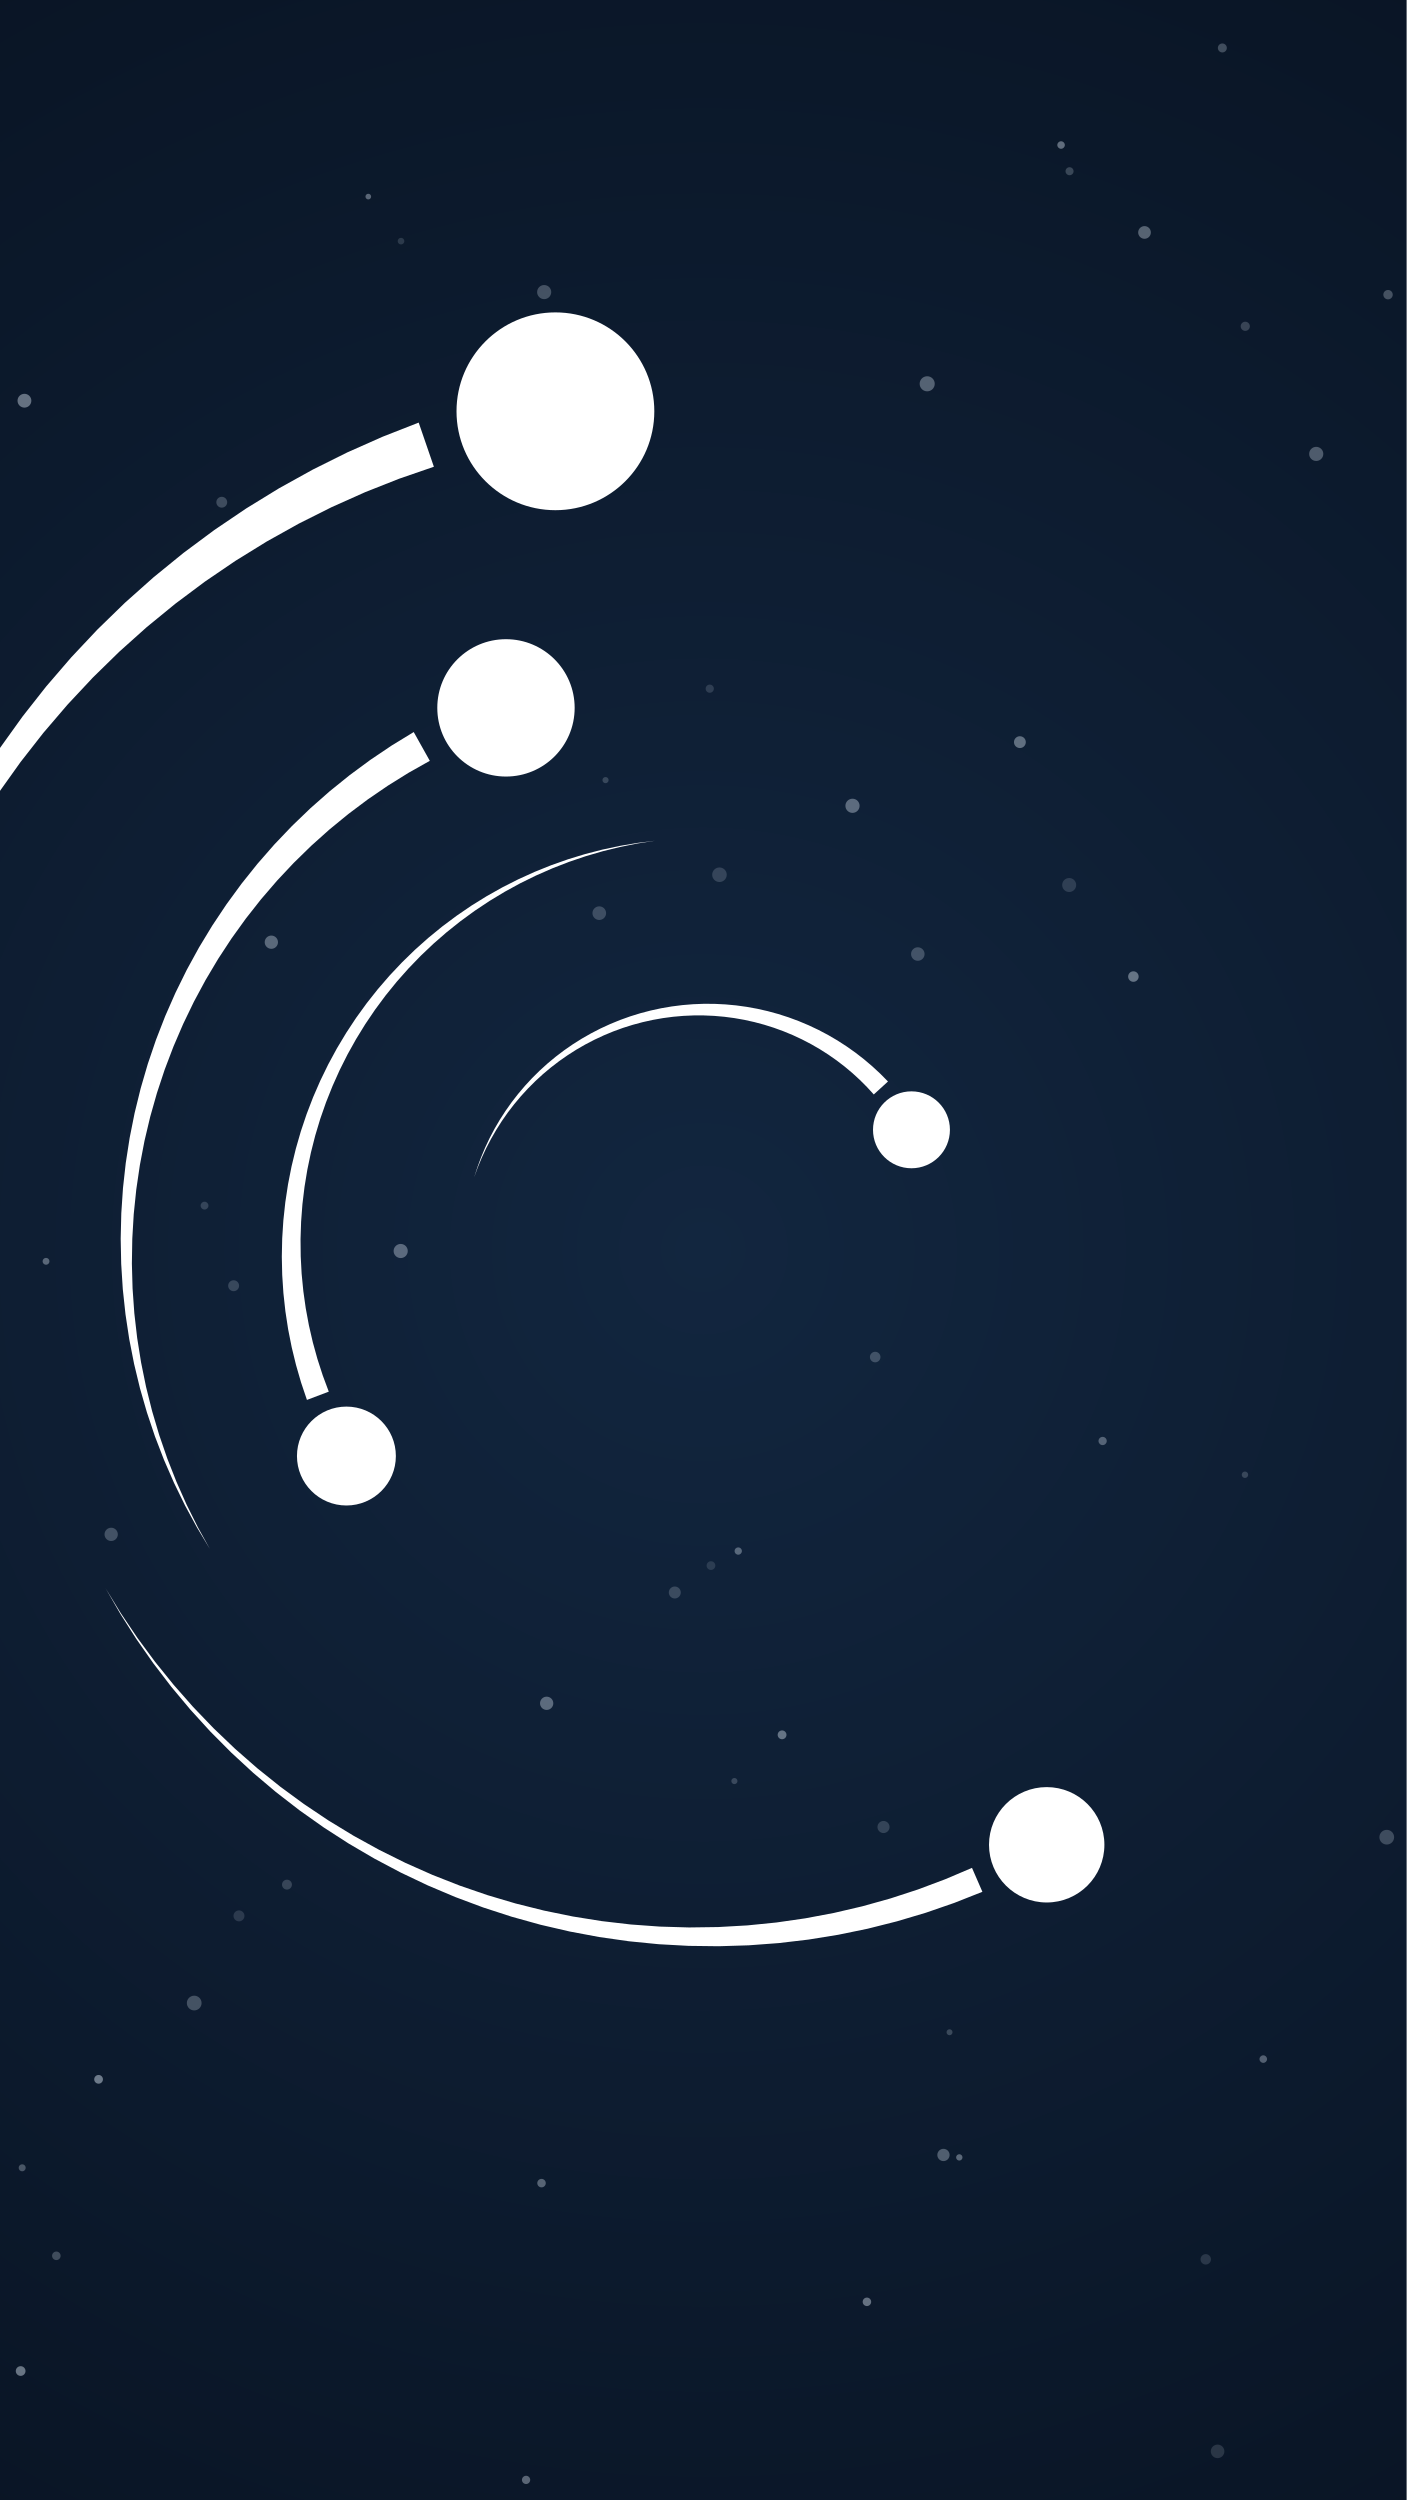
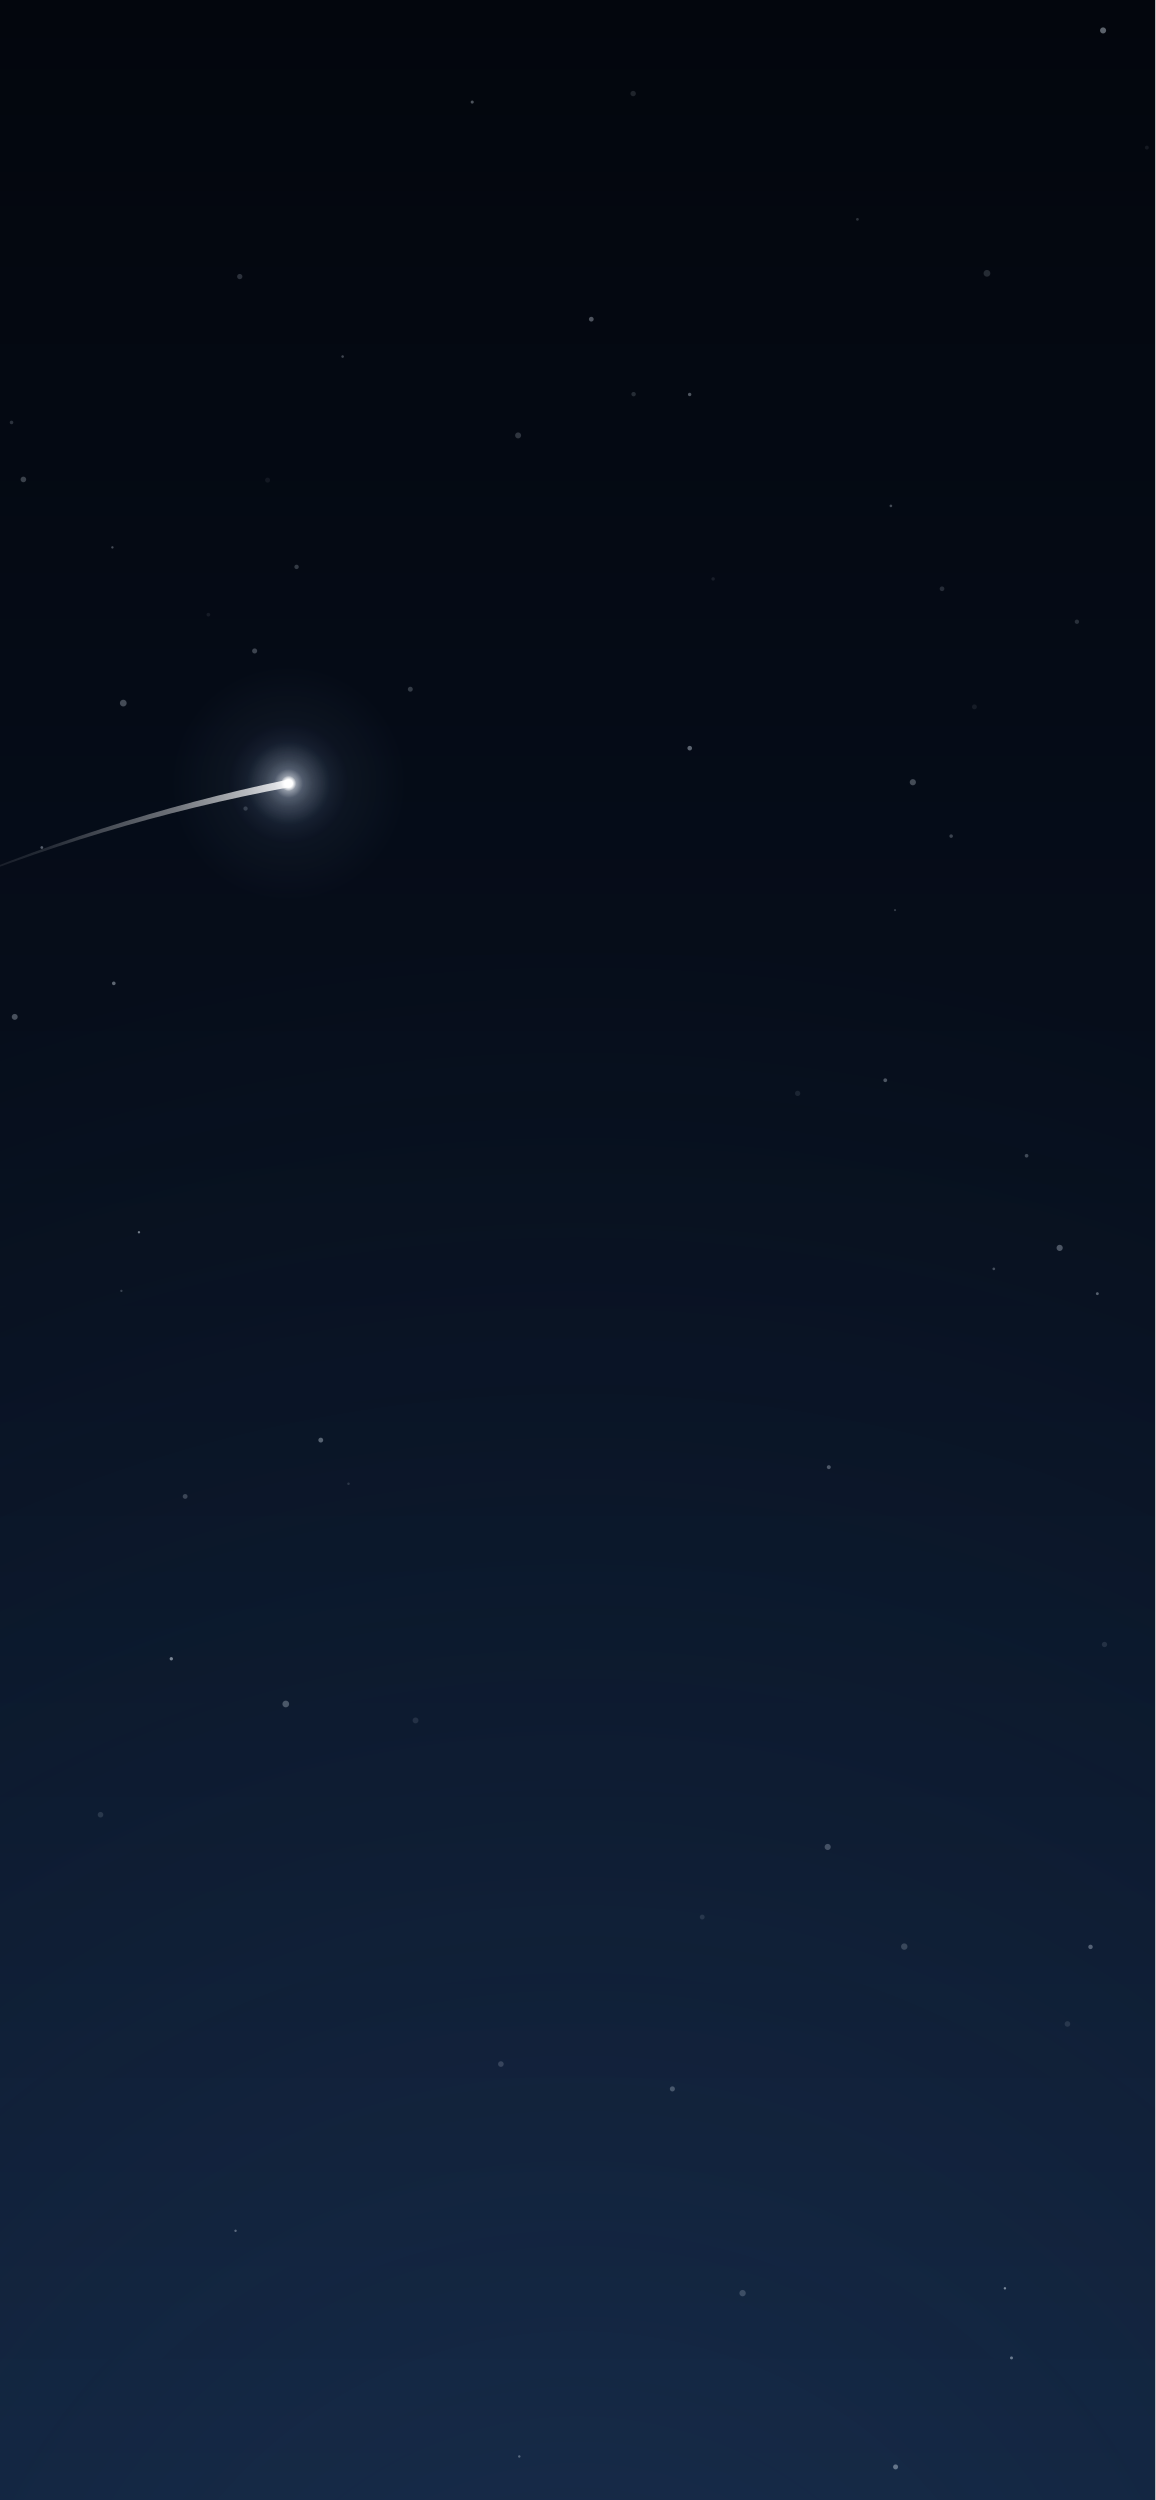
- <svg xmlns="http://www.w3.org/2000/svg" width="1024" height="1820" viewBox="0 0 1024 1820">
+ <svg xmlns="http://www.w3.org/2000/svg" width="1170" height="2532" viewBox="0 0 1170 2532">
  <defs>
-     <radialGradient id="sky" gradientUnits="userSpaceOnUse" cx="512" cy="910" r="1419.6">
-       <stop offset="0%" stop-color="#12263f" />
-       <stop offset="52%" stop-color="#0c1a2d" />
-       <stop offset="100%" stop-color="#070f1c" />
+     <linearGradient id="night" gradientUnits="userSpaceOnUse" x1="0" y1="0" x2="0" y2="2532">
+       <stop offset="0%" stop-color="#03060d" />
+       <stop offset="55%" stop-color="#07101f" />
+       <stop offset="100%" stop-color="#0d1c33" />
+     </linearGradient>
+     <radialGradient id="horizon" gradientUnits="userSpaceOnUse" cx="585" cy="2835.84" r="1899">
+       <stop offset="0%" stop-color="#406eaa" stop-opacity="0.2" />
+       <stop offset="100%" stop-color="#406eaa" stop-opacity="0" />
    </radialGradient>
  </defs>
-   <rect width="1024" height="1820" fill="url(#sky)" />
-   <g fill="#dbe6f2">
-     <circle cx="668.17" cy="694.54" r="4.92" opacity="0.25" />
-     <circle cx="397.97" cy="1240" r="4.83" opacity="0.38" />
-     <circle cx="80.94" cy="1117.02" r="4.84" opacity="0.26" />
-     <circle cx="833.21" cy="169.22" r="4.62" opacity="0.36" />
-     <circle cx="15.03" cy="1726.11" r="3.54" opacity="0.45" />
-     <circle cx="802.71" cy="1049.04" r="3" opacity="0.34" />
-     <circle cx="637.14" cy="987.94" r="3.84" opacity="0.24" />
-     <circle cx="208.91" cy="1372.01" r="3.6" opacity="0.2" />
-     <circle cx="17.79" cy="291.72" r="5.03" opacity="0.43" />
-     <circle cx="268.12" cy="143.12" r="2.06" opacity="0.38" />
-     <circle cx="516.7" cy="501.36" r="2.98" opacity="0.16" />
-     <circle cx="440.83" cy="567.92" r="2.24" opacity="0.2" />
-     <circle cx="620.62" cy="586.62" r="5.16" opacity="0.38" />
-     <circle cx="877.78" cy="1644.8" r="3.8" opacity="0.15" />
-     <circle cx="291.94" cy="175.55" r="2.41" opacity="0.16" />
-     <circle cx="396.16" cy="212.64" r="5.14" opacity="0.27" />
-     <circle cx="517.58" cy="1139.75" r="3.17" opacity="0.14" />
-     <circle cx="33.51" cy="918.24" r="2.5" opacity="0.37" />
-     <circle cx="41.02" cy="1642.23" r="3.11" opacity="0.25" />
-     <circle cx="631.12" cy="1675.73" r="3.09" opacity="0.43" />
-     <circle cx="1009.56" cy="1337.48" r="5.36" opacity="0.24" />
-     <circle cx="675" cy="279.4" r="5.49" opacity="0.35" />
-     <circle cx="742.48" cy="540.28" r="4.31" opacity="0.4" />
-     <circle cx="491.25" cy="1159.34" r="4.36" opacity="0.21" />
-     <circle cx="886.4" cy="1784.6" r="4.94" opacity="0.15" />
-     <circle cx="436.27" cy="664.78" r="4.96" opacity="0.23" />
-     <circle cx="698.37" cy="1570.58" r="2.31" opacity="0.38" />
-     <circle cx="16.15" cy="1578.16" r="2.56" opacity="0.3" />
-     <circle cx="148.9" cy="877.69" r="2.85" opacity="0.19" />
-     <circle cx="677.38" cy="843.06" r="2.78" opacity="0.28" />
-     <circle cx="958.21" cy="330.45" r="5.15" opacity="0.32" />
-     <circle cx="569.35" cy="1262.96" r="3.21" opacity="0.42" />
-     <circle cx="534.64" cy="1296.61" r="2.23" opacity="0.21" />
-     <circle cx="394.23" cy="1589.32" r="3.09" opacity="0.36" />
-     <circle cx="691.26" cy="1479.47" r="2.17" opacity="0.22" />
-     <circle cx="1010.49" cy="214.52" r="3.42" opacity="0.28" />
-     <circle cx="291.7" cy="910.73" r="5.15" opacity="0.37" />
-     <circle cx="686.84" cy="1568.81" r="4.47" opacity="0.33" />
-     <circle cx="906.56" cy="237.55" r="3.34" opacity="0.21" />
-     <circle cx="537.43" cy="1129.16" r="2.67" opacity="0.36" />
-     <circle cx="778.63" cy="124.65" r="2.93" opacity="0.22" />
-     <circle cx="197.54" cy="685.92" r="4.83" opacity="0.37" />
-     <circle cx="71.76" cy="1513.75" r="3.18" opacity="0.47" />
-     <circle cx="825.11" cy="710.94" r="3.83" opacity="0.42" />
-     <circle cx="906.33" cy="1073.62" r="2.34" opacity="0.2" />
-     <circle cx="643.2" cy="1330.06" r="4.4" opacity="0.19" />
-     <circle cx="382.98" cy="1805.37" r="3" opacity="0.38" />
-     <circle cx="161.44" cy="365.62" r="3.95" opacity="0.24" />
-     <circle cx="170.08" cy="936.01" r="3.98" opacity="0.2" />
-     <circle cx="141.39" cy="1458.22" r="5.36" opacity="0.27" />
-     <circle cx="889.87" cy="34.91" r="3.27" opacity="0.26" />
-     <circle cx="173.98" cy="1394.76" r="3.99" opacity="0.15" />
-     <circle cx="778.36" cy="644.29" r="5.1" opacity="0.16" />
-     <circle cx="919.66" cy="1499.02" r="2.75" opacity="0.34" />
-     <circle cx="772.46" cy="105.58" r="2.74" opacity="0.41" />
-     <circle cx="523.77" cy="636.81" r="5.3" opacity="0.18" />
+   <rect width="1170" height="2532" fill="url(#night)" />
+   <rect width="1170" height="2532" fill="url(#horizon)" />
+   <g id="stars" fill="#dbe6f2">
+     <circle cx="698.56" cy="757.74" r="2.35" opacity="0.4" />
+     <circle cx="1017.78" cy="2317.61" r="1.23" opacity="0.53" />
+     <circle cx="1161.53" cy="149.47" r="1.97" opacity="0.08" />
+     <circle cx="1081.1" cy="2049.85" r="2.83" opacity="0.12" />
+     <circle cx="238.56" cy="2259.35" r="1.22" opacity="0.37" />
+     <circle cx="838.29" cy="1870.61" r="3.12" opacity="0.26" />
+     <circle cx="42.35" cy="858.37" r="1.41" opacity="0.39" />
+     <circle cx="924.52" cy="792.24" r="3.15" opacity="0.29" />
+     <circle cx="839.41" cy="1485.95" r="2.01" opacity="0.32" />
+     <circle cx="902.29" cy="512.36" r="1.34" opacity="0.3" />
+     <circle cx="1090.69" cy="629.69" r="2.2" opacity="0.17" />
+     <circle cx="271.01" cy="486.26" r="2.53" opacity="0.07" />
+     <circle cx="896.6" cy="1094.06" r="1.93" opacity="0.33" />
+     <circle cx="986.88" cy="715.9" r="2.48" opacity="0.08" />
+     <circle cx="524.74" cy="440.99" r="3.04" opacity="0.2" />
+     <circle cx="906.48" cy="921.75" r="1.05" opacity="0.23" />
+     <circle cx="324.88" cy="1458.54" r="2.47" opacity="0.37" />
+     <circle cx="300.36" cy="574.15" r="2.24" opacity="0.22" />
+     <circle cx="1104.47" cy="1971.81" r="2.26" opacity="0.34" />
+     <circle cx="1039.72" cy="1170.54" r="1.86" opacity="0.27" />
+     <circle cx="211.03" cy="622.54" r="1.87" opacity="0.08" />
+     <circle cx="954.08" cy="596.32" r="2.38" opacity="0.16" />
+     <circle cx="752.09" cy="2322.5" r="3.24" opacity="0.21" />
+     <circle cx="963.32" cy="846.82" r="1.8" opacity="0.25" />
+     <circle cx="415.57" cy="698.03" r="2.52" opacity="0.22" />
+     <circle cx="525.93" cy="2487.91" r="1.23" opacity="0.35" />
+     <circle cx="711.21" cy="1941.6" r="2.46" opacity="0.12" />
+     <circle cx="507.3" cy="2090.48" r="2.86" opacity="0.18" />
+     <circle cx="113.84" cy="554.4" r="1.2" opacity="0.3" />
+     <circle cx="14.92" cy="1029.9" r="3.01" opacity="0.31" />
+     <circle cx="187.52" cy="1515.59" r="2.45" opacity="0.23" />
+     <circle cx="999.59" cy="276.81" r="3.43" opacity="0.16" />
+     <circle cx="807.85" cy="1107.38" r="2.68" opacity="0.1" />
+     <circle cx="140.73" cy="1248.03" r="1.2" opacity="0.51" />
+     <circle cx="248.69" cy="818.9" r="2.17" opacity="0.19" />
+     <circle cx="698.47" cy="399.52" r="1.73" opacity="0.35" />
+     <circle cx="101.8" cy="1837.96" r="2.83" opacity="0.14" />
+     <circle cx="257.9" cy="659.29" r="2.58" opacity="0.26" />
+     <circle cx="1006.52" cy="1285.11" r="1.36" opacity="0.29" />
+     <circle cx="907.04" cy="2498.49" r="2.54" opacity="0.4" />
+     <circle cx="1073.22" cy="1263.86" r="3.15" opacity="0.32" />
+     <circle cx="641.25" cy="94.76" r="2.74" opacity="0.13" />
+     <circle cx="1117.19" cy="30.82" r="3.09" opacity="0.41" />
+     <circle cx="122.94" cy="1307.39" r="1.17" opacity="0.23" />
+     <circle cx="915.84" cy="1971.52" r="3.27" opacity="0.2" />
+     <circle cx="598.86" cy="323.27" r="2.43" opacity="0.34" />
+     <circle cx="11.68" cy="427.86" r="1.81" opacity="0.19" />
+     <circle cx="868.4" cy="222.14" r="1.41" opacity="0.19" />
+     <circle cx="23.68" cy="485.58" r="2.85" opacity="0.25" />
+     <circle cx="478.26" cy="103.38" r="1.57" opacity="0.34" />
+     <circle cx="722.25" cy="586.32" r="1.75" opacity="0.09" />
+     <circle cx="115.25" cy="995.94" r="1.85" opacity="0.41" />
+     <circle cx="242.83" cy="280.1" r="2.67" opacity="0.19" />
+     <circle cx="289.44" cy="1725.8" r="3.42" opacity="0.3" />
+     <circle cx="680.98" cy="2115.64" r="2.59" opacity="0.27" />
+     <circle cx="124.85" cy="712.1" r="3.44" opacity="0.29" />
+     <circle cx="173.5" cy="1680" r="1.7" opacity="0.53" />
+     <circle cx="1111.39" cy="1310.22" r="1.47" opacity="0.37" />
+     <circle cx="420.85" cy="1742.46" r="2.99" opacity="0.11" />
+     <circle cx="641.71" cy="399.21" r="2.24" opacity="0.16" />
+     <circle cx="347.01" cy="361.12" r="1.31" opacity="0.28" />
+     <circle cx="1024.44" cy="2388.1" r="1.52" opacity="0.44" />
+     <circle cx="352.96" cy="1502.76" r="1.29" opacity="0.15" />
+     <circle cx="1118.63" cy="1665.54" r="2.69" opacity="0.12" />
  </g>
-   <g fill="#ffffff">
-     <path d="M 345.21 857.02 L 347.55 849.74 L 350.2 842.57 L 353.16 835.51 L 356.43 828.59 L 360 821.81 L 363.87 815.18 L 368.03 808.73 L 372.47 802.45 L 377.18 796.38 L 382.16 790.5 L 387.39 784.85 L 392.87 779.43 L 398.59 774.24 L 404.53 769.31 L 410.68 764.64 L 417.04 760.23 L 423.59 756.11 L 430.32 752.27 L 437.22 748.72 L 444.27 745.48 L 451.46 742.54 L 458.78 739.92 L 466.21 737.62 L 473.74 735.65 L 481.36 734 L 489.05 732.69 L 496.79 731.71 L 504.58 731.07 L 512.39 730.77 L 520.21 730.81 L 528.03 731.2 L 535.84 731.92 L 543.61 732.99 L 551.33 734.39 L 558.99 736.13 L 566.57 738.21 L 574.07 740.62 L 581.45 743.35 L 588.72 746.41 L 595.85 749.78 L 602.83 753.46 L 609.65 757.45 L 616.29 761.74 L 622.75 766.31 L 629.01 771.17 L 635.05 776.3 L 640.87 781.69 L 646.45 787.33 L 636.11 796.77 L 631.15 791.36 L 625.96 786.17 L 620.55 781.2 L 614.92 776.48 L 609.08 772 L 603.04 767.77 L 596.83 763.81 L 590.44 760.12 L 583.89 756.71 L 577.19 753.58 L 570.35 750.75 L 563.4 748.22 L 556.33 745.99 L 549.16 744.07 L 541.92 742.46 L 534.6 741.17 L 527.23 740.2 L 519.81 739.55 L 512.37 739.23 L 504.91 739.23 L 497.46 739.56 L 490.02 740.21 L 482.61 741.19 L 475.24 742.49 L 467.93 744.11 L 460.7 746.05 L 453.54 748.3 L 446.49 750.87 L 439.55 753.75 L 432.74 756.93 L 426.06 760.41 L 419.54 764.17 L 413.19 768.23 L 407.01 772.56 L 401.02 777.15 L 395.23 782.01 L 389.66 787.13 L 384.31 792.48 L 379.19 798.07 L 374.32 803.88 L 369.7 809.9 L 365.35 816.12 L 361.27 822.54 L 357.47 829.13 L 353.95 835.88 L 350.74 842.79 L 347.82 849.84 L 345.21 857.02 Z" />
-     <circle cx="663.55" cy="822.5" r="28" />
-   </g>
-   <g fill="#ffffff">
-     <path d="M 476.9 612.06 L 464.03 613.65 L 451.23 615.81 L 438.53 618.51 L 425.95 621.76 L 413.51 625.56 L 401.24 629.89 L 389.16 634.75 L 377.29 640.14 L 365.66 646.03 L 354.28 652.43 L 343.19 659.31 L 332.4 666.68 L 321.92 674.51 L 311.79 682.79 L 302.02 691.5 L 292.63 700.64 L 283.64 710.18 L 275.06 720.11 L 266.92 730.4 L 259.22 741.04 L 251.98 752.02 L 245.22 763.3 L 238.95 774.88 L 233.18 786.72 L 227.93 798.8 L 223.2 811.12 L 219 823.63 L 215.35 836.32 L 212.24 849.16 L 209.69 862.14 L 207.71 875.22 L 206.29 888.39 L 205.44 901.61 L 205.16 914.87 L 205.45 928.13 L 206.32 941.38 L 207.76 954.58 L 209.77 967.73 L 212.35 980.78 L 215.5 993.71 L 219.2 1006.51 L 223.45 1019.14 L 239.35 1013.12 L 234.96 1001.31 L 231.08 989.31 L 227.72 977.15 L 224.88 964.84 L 222.58 952.41 L 220.82 939.89 L 219.59 927.29 L 218.92 914.65 L 218.79 901.98 L 219.21 889.3 L 220.17 876.65 L 221.69 864.04 L 223.75 851.5 L 226.35 839.05 L 229.48 826.72 L 233.15 814.52 L 237.35 802.49 L 242.07 790.65 L 247.29 779 L 253.02 767.59 L 259.25 756.43 L 265.95 745.54 L 273.12 734.95 L 280.75 724.66 L 288.82 714.71 L 297.32 705.11 L 306.23 695.88 L 315.54 687.04 L 325.23 678.6 L 335.28 670.59 L 345.68 663.01 L 356.4 655.88 L 367.42 649.22 L 378.73 643.03 L 390.31 637.34 L 402.13 632.15 L 414.17 627.47 L 426.41 623.31 L 438.83 619.69 L 451.4 616.6 L 464.1 614.05 L 476.9 612.06 Z" />
-     <circle cx="252.19" cy="1060" r="36" />
-   </g>
-   <g fill="#ffffff">
-     <path d="M 152.78 1127.62 L 143.39 1111.99 L 134.68 1095.95 L 126.68 1079.54 L 119.38 1062.78 L 112.81 1045.71 L 106.99 1028.35 L 101.92 1010.75 L 97.62 992.92 L 94.09 974.92 L 91.35 956.76 L 89.39 938.49 L 88.23 920.14 L 87.86 901.74 L 88.3 883.32 L 89.53 864.93 L 91.56 846.6 L 94.39 828.36 L 98.01 810.24 L 102.42 792.28 L 107.6 774.52 L 113.56 756.99 L 120.27 739.72 L 127.74 722.74 L 135.94 706.09 L 144.86 689.8 L 154.49 673.9 L 164.81 658.43 L 175.79 643.4 L 187.43 628.85 L 199.7 614.81 L 212.57 601.31 L 226.03 588.37 L 240.05 576.01 L 254.6 564.27 L 269.66 553.16 L 285.2 542.7 L 301.19 532.93 L 312.9 553.88 L 297.47 562.57 L 282.42 571.94 L 267.77 581.96 L 253.57 592.61 L 239.82 603.88 L 226.57 615.74 L 213.84 628.18 L 201.65 641.17 L 190.03 654.68 L 178.99 668.7 L 168.56 683.2 L 158.77 698.14 L 149.63 713.51 L 141.15 729.28 L 133.36 745.41 L 126.28 761.87 L 119.9 778.64 L 114.26 795.69 L 109.36 812.97 L 105.21 830.47 L 101.83 848.15 L 99.21 865.96 L 97.36 883.89 L 96.3 901.9 L 96.01 919.95 L 96.51 938.01 L 97.79 956.05 L 99.86 974.02 L 102.71 991.91 L 106.33 1009.66 L 110.73 1027.26 L 115.89 1044.66 L 121.8 1061.84 L 128.46 1078.75 L 135.85 1095.38 L 143.96 1111.68 L 152.78 1127.62 Z" />
-     <circle cx="368.35" cy="515.33" r="50" />
-   </g>
-   <g fill="#ffffff">
-     <path d="M 76.83 1156.23 L 87.62 1174.91 L 99.2 1193.12 L 111.56 1210.81 L 124.69 1227.97 L 138.55 1244.56 L 153.11 1260.54 L 168.37 1275.89 L 184.28 1290.58 L 200.81 1304.57 L 217.95 1317.84 L 235.65 1330.37 L 253.88 1342.13 L 272.62 1353.1 L 291.82 1363.26 L 311.45 1372.59 L 331.48 1381.06 L 351.86 1388.67 L 372.57 1395.4 L 393.56 1401.23 L 414.79 1406.15 L 436.22 1410.16 L 457.82 1413.24 L 479.55 1415.39 L 501.36 1416.59 L 523.21 1416.86 L 545.07 1416.19 L 566.89 1414.57 L 588.63 1412.01 L 610.25 1408.51 L 631.72 1404.09 L 652.98 1398.73 L 674.01 1392.47 L 694.75 1385.3 L 715.18 1377.23 L 707.61 1359.81 L 688.14 1368.08 L 668.31 1375.52 L 648.18 1382.09 L 627.77 1387.79 L 607.12 1392.61 L 586.27 1396.54 L 565.26 1399.57 L 544.12 1401.69 L 522.9 1402.89 L 501.64 1403.19 L 480.37 1402.56 L 459.14 1401.02 L 437.98 1398.56 L 416.94 1395.19 L 396.05 1390.91 L 375.35 1385.73 L 354.88 1379.66 L 334.68 1372.72 L 314.78 1364.9 L 295.24 1356.23 L 276.07 1346.71 L 257.32 1336.38 L 239.02 1325.24 L 221.22 1313.31 L 203.93 1300.62 L 187.19 1287.19 L 171.04 1273.04 L 155.51 1258.2 L 140.63 1242.7 L 126.41 1226.55 L 112.9 1209.81 L 100.12 1192.48 L 88.09 1174.61 L 76.83 1156.23 Z" />
-     <circle cx="762" cy="1343.01" r="42" />
-   </g>
-   <g fill="#ffffff">
-     <path d="M -105.66 963.85 L -108 936.52 L -109.13 909.09 L -109.05 881.61 L -107.75 854.13 L -105.24 826.72 L -101.51 799.42 L -96.58 772.28 L -90.44 745.37 L -83.12 718.73 L -74.61 692.41 L -64.94 666.48 L -54.13 640.97 L -42.18 615.94 L -29.13 591.45 L -15 567.53 L 0.19 544.24 L 16.41 521.63 L 33.63 499.74 L 51.82 478.61 L 70.94 458.28 L 90.96 438.81 L 111.84 420.22 L 133.54 402.55 L 156.02 385.85 L 179.24 370.15 L 203.15 355.47 L 227.71 341.86 L 252.87 329.33 L 278.58 317.92 L 304.8 307.64 L 315.86 339.79 L 290.64 348.49 L 265.8 358.31 L 241.41 369.22 L 217.49 381.22 L 194.11 394.27 L 171.31 408.35 L 149.13 423.45 L 127.62 439.53 L 106.82 456.55 L 86.78 474.5 L 67.53 493.33 L 49.12 513.02 L 31.58 533.51 L 14.94 554.79 L -0.75 576.8 L -15.46 599.5 L -29.17 622.85 L -41.84 646.81 L -53.46 671.32 L -63.99 696.35 L -73.41 721.85 L -81.7 747.76 L -88.84 774.03 L -94.82 800.62 L -99.62 827.48 L -103.24 854.54 L -105.65 881.76 L -106.87 909.09 L -106.87 936.47 L -105.66 963.85 Z" />
-     <circle cx="404.34" cy="299.42" r="72" />
+   <defs>
+     <radialGradient id="pass-bloom" gradientUnits="userSpaceOnUse" cx="645" cy="759" r="120">
+       <stop offset="0%" stop-color="#a9c9ff" stop-opacity="1" />
+       <stop offset="20%" stop-color="#a9c9ff" stop-opacity="0.45" />
+       <stop offset="50%" stop-color="#a9c9ff" stop-opacity="0.12" />
+       <stop offset="100%" stop-color="#a9c9ff" stop-opacity="0" />
+     </radialGradient>
+     <radialGradient id="pass-glow" gradientUnits="userSpaceOnUse" cx="645" cy="759" r="42">
+       <stop offset="0%" stop-color="#ffffff" stop-opacity="1" />
+       <stop offset="12%" stop-color="#ffffff" stop-opacity="0.7" />
+       <stop offset="35%" stop-color="#ffffff" stop-opacity="0.22" />
+       <stop offset="100%" stop-color="#ffffff" stop-opacity="0" />
+     </radialGradient>
+     <radialGradient id="pass-core" gradientUnits="userSpaceOnUse" cx="645" cy="759" r="7.8">
+       <stop offset="0%" stop-color="#ffffff" stop-opacity="1" />
+       <stop offset="50%" stop-color="#ffffff" stop-opacity="1" />
+       <stop offset="100%" stop-color="#ffffff" stop-opacity="0" />
+     </radialGradient>
+     <linearGradient id="pass-tail" gradientUnits="userSpaceOnUse" x1="645" y1="759" x2="257.96" y2="800.54">
+       <stop offset="0%" stop-color="#ffffff" stop-opacity="1" />
+       <stop offset="30%" stop-color="#ffffff" stop-opacity="0.5" />
+       <stop offset="65%" stop-color="#ffffff" stop-opacity="0.15" />
+       <stop offset="100%" stop-color="#ffffff" stop-opacity="0" />
+     </linearGradient>
+   </defs>
+   <g transform="rotate(-11.15 645 2583)">
+     <circle cx="645" cy="759" r="120" fill="url(#pass-bloom)" opacity="0.35" />
+     <circle cx="645" cy="759" r="42" fill="url(#pass-glow)" opacity="0.8" />
+     <path d="M 645 755.1 L 620.58 755.51 L 596.16 756.24 L 571.77 757.3 L 547.39 758.68 L 523.04 760.39 L 498.71 762.43 L 474.42 764.79 L 450.16 767.47 L 425.95 770.48 L 401.78 773.81 L 377.66 777.47 L 353.6 781.44 L 329.59 785.74 L 305.65 790.35 L 281.77 795.28 L 257.96 800.54 L 257.96 800.54 L 281.87 795.76 L 305.83 791.31 L 329.84 787.18 L 353.91 783.37 L 378.02 779.88 L 402.17 776.71 L 426.36 773.87 L 450.58 771.35 L 474.83 769.16 L 499.1 767.29 L 523.39 765.75 L 547.7 764.53 L 572.02 763.63 L 596.35 763.06 L 620.67 762.82 L 645 762.9 Z" fill="url(#pass-tail)" opacity="0.85" />
+     <circle cx="645" cy="759" r="7.8" fill="url(#pass-core)" opacity="1" />
  </g>
</svg>
